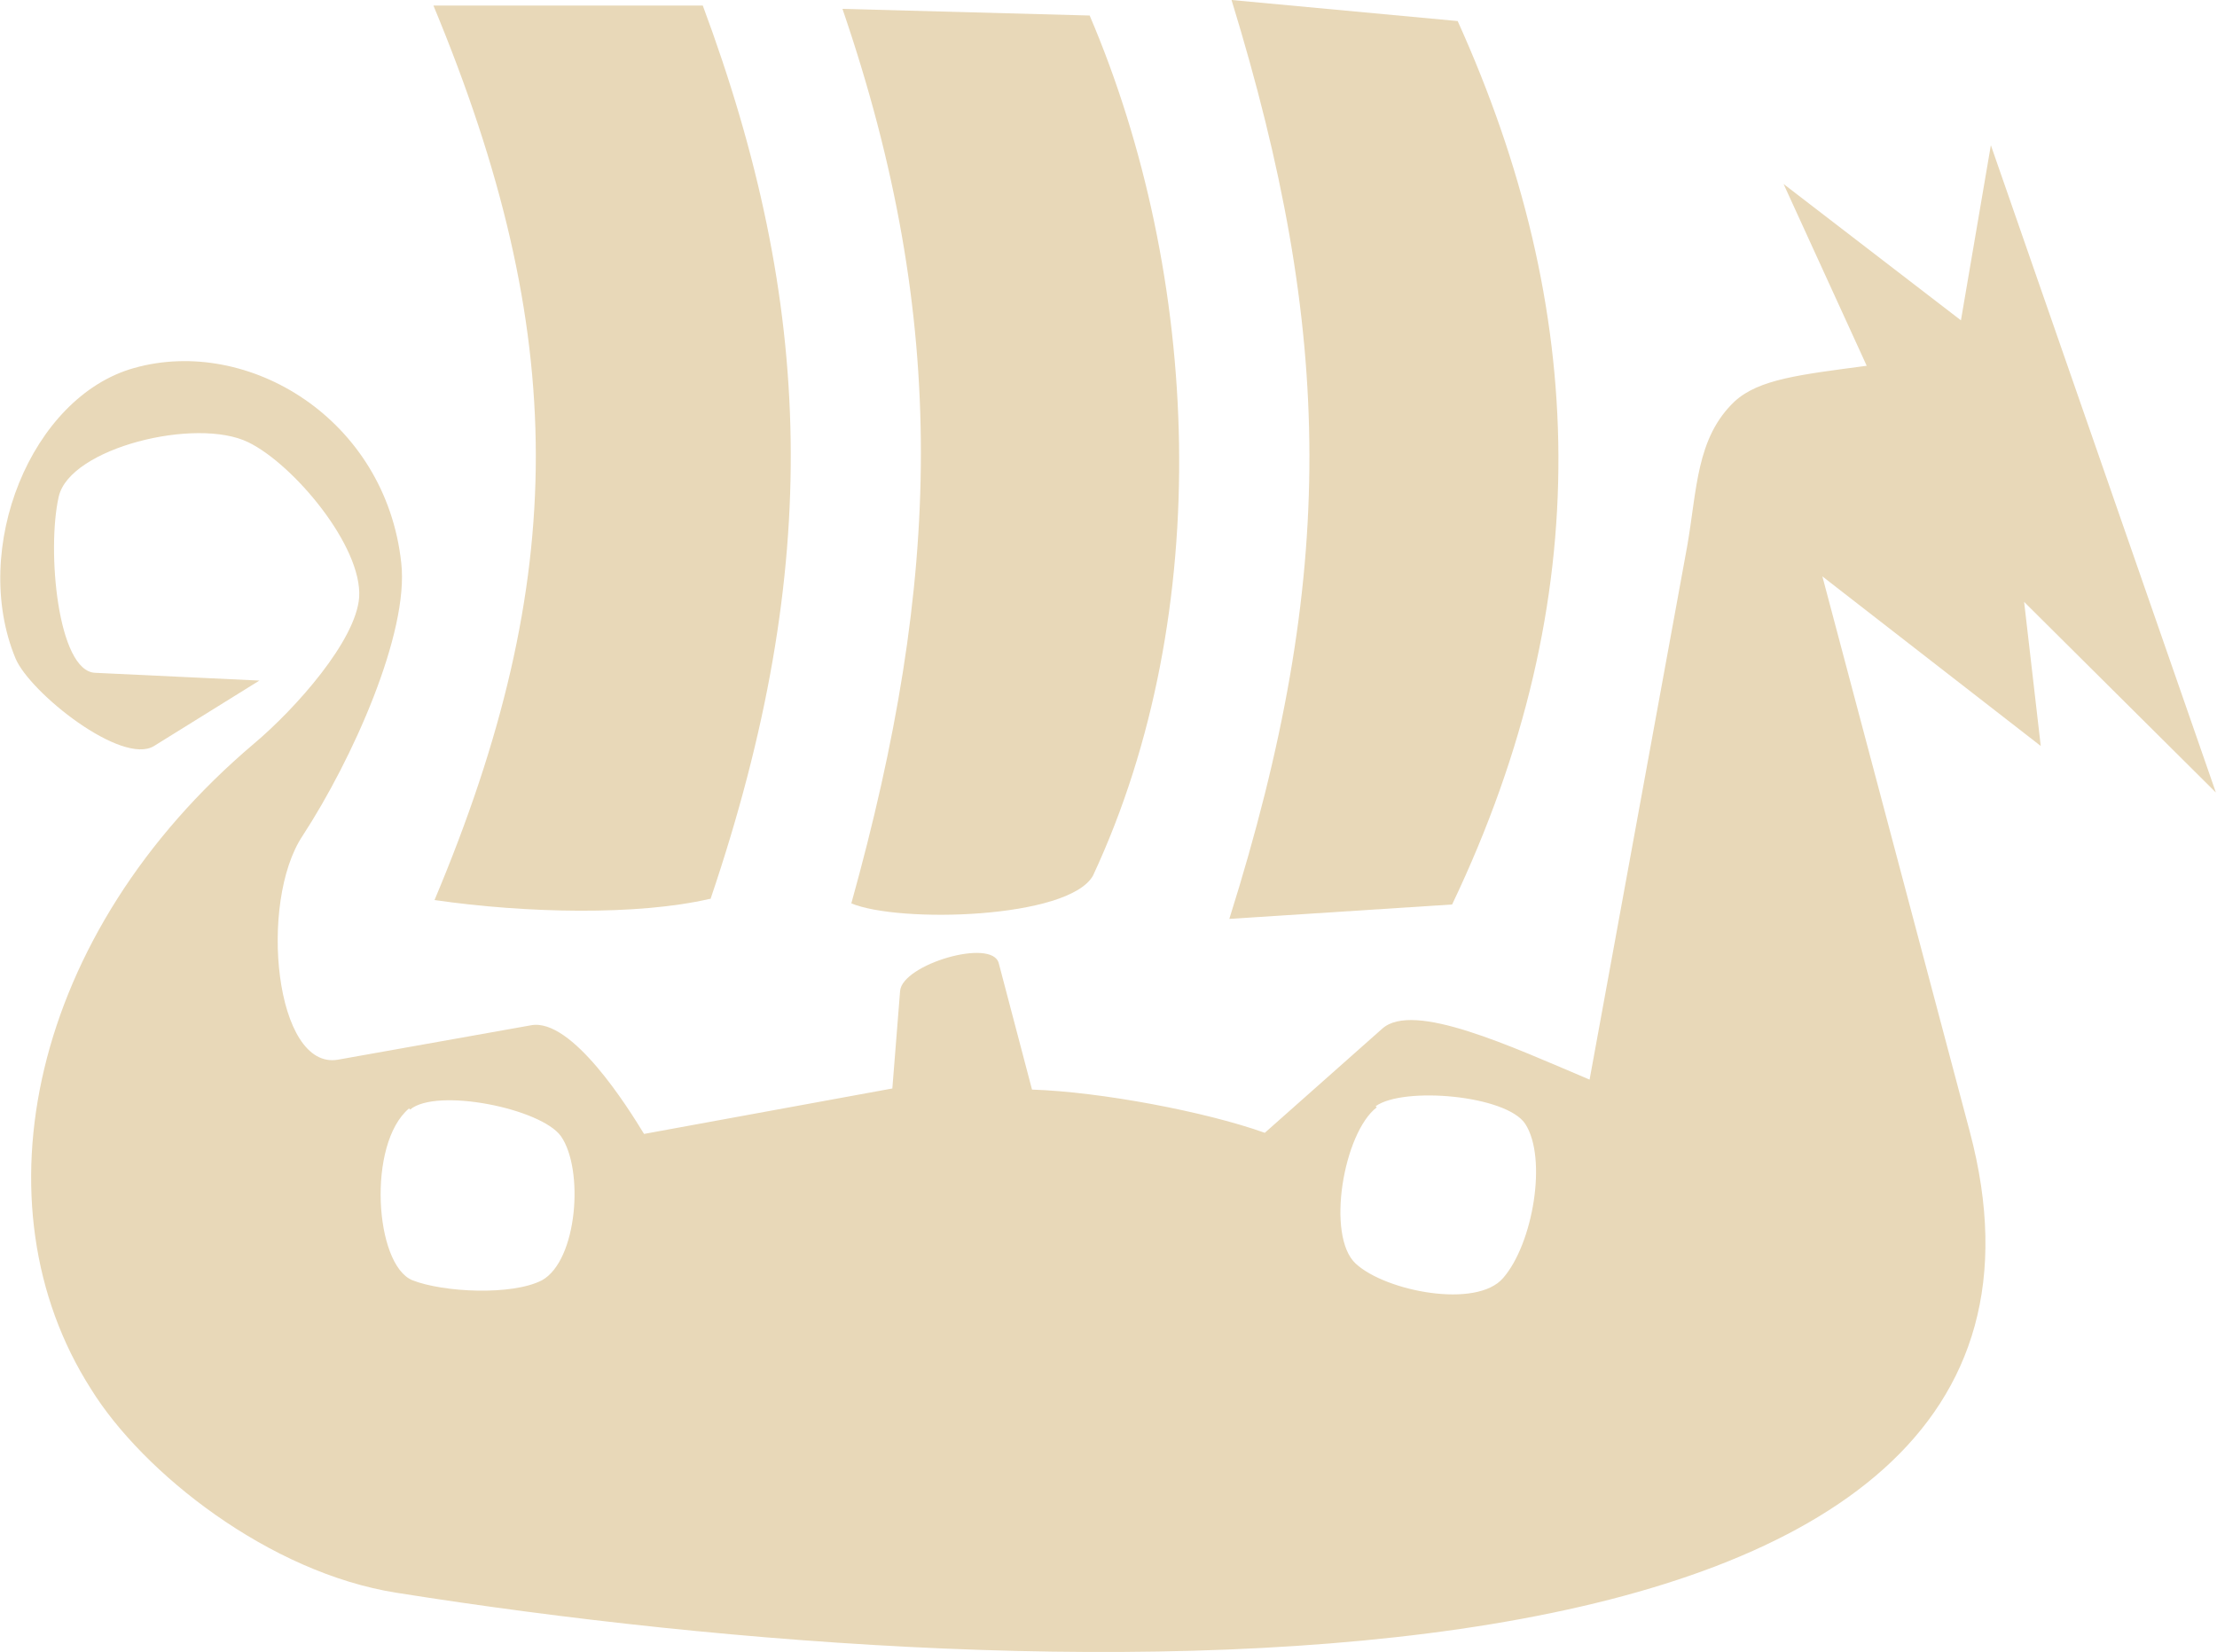
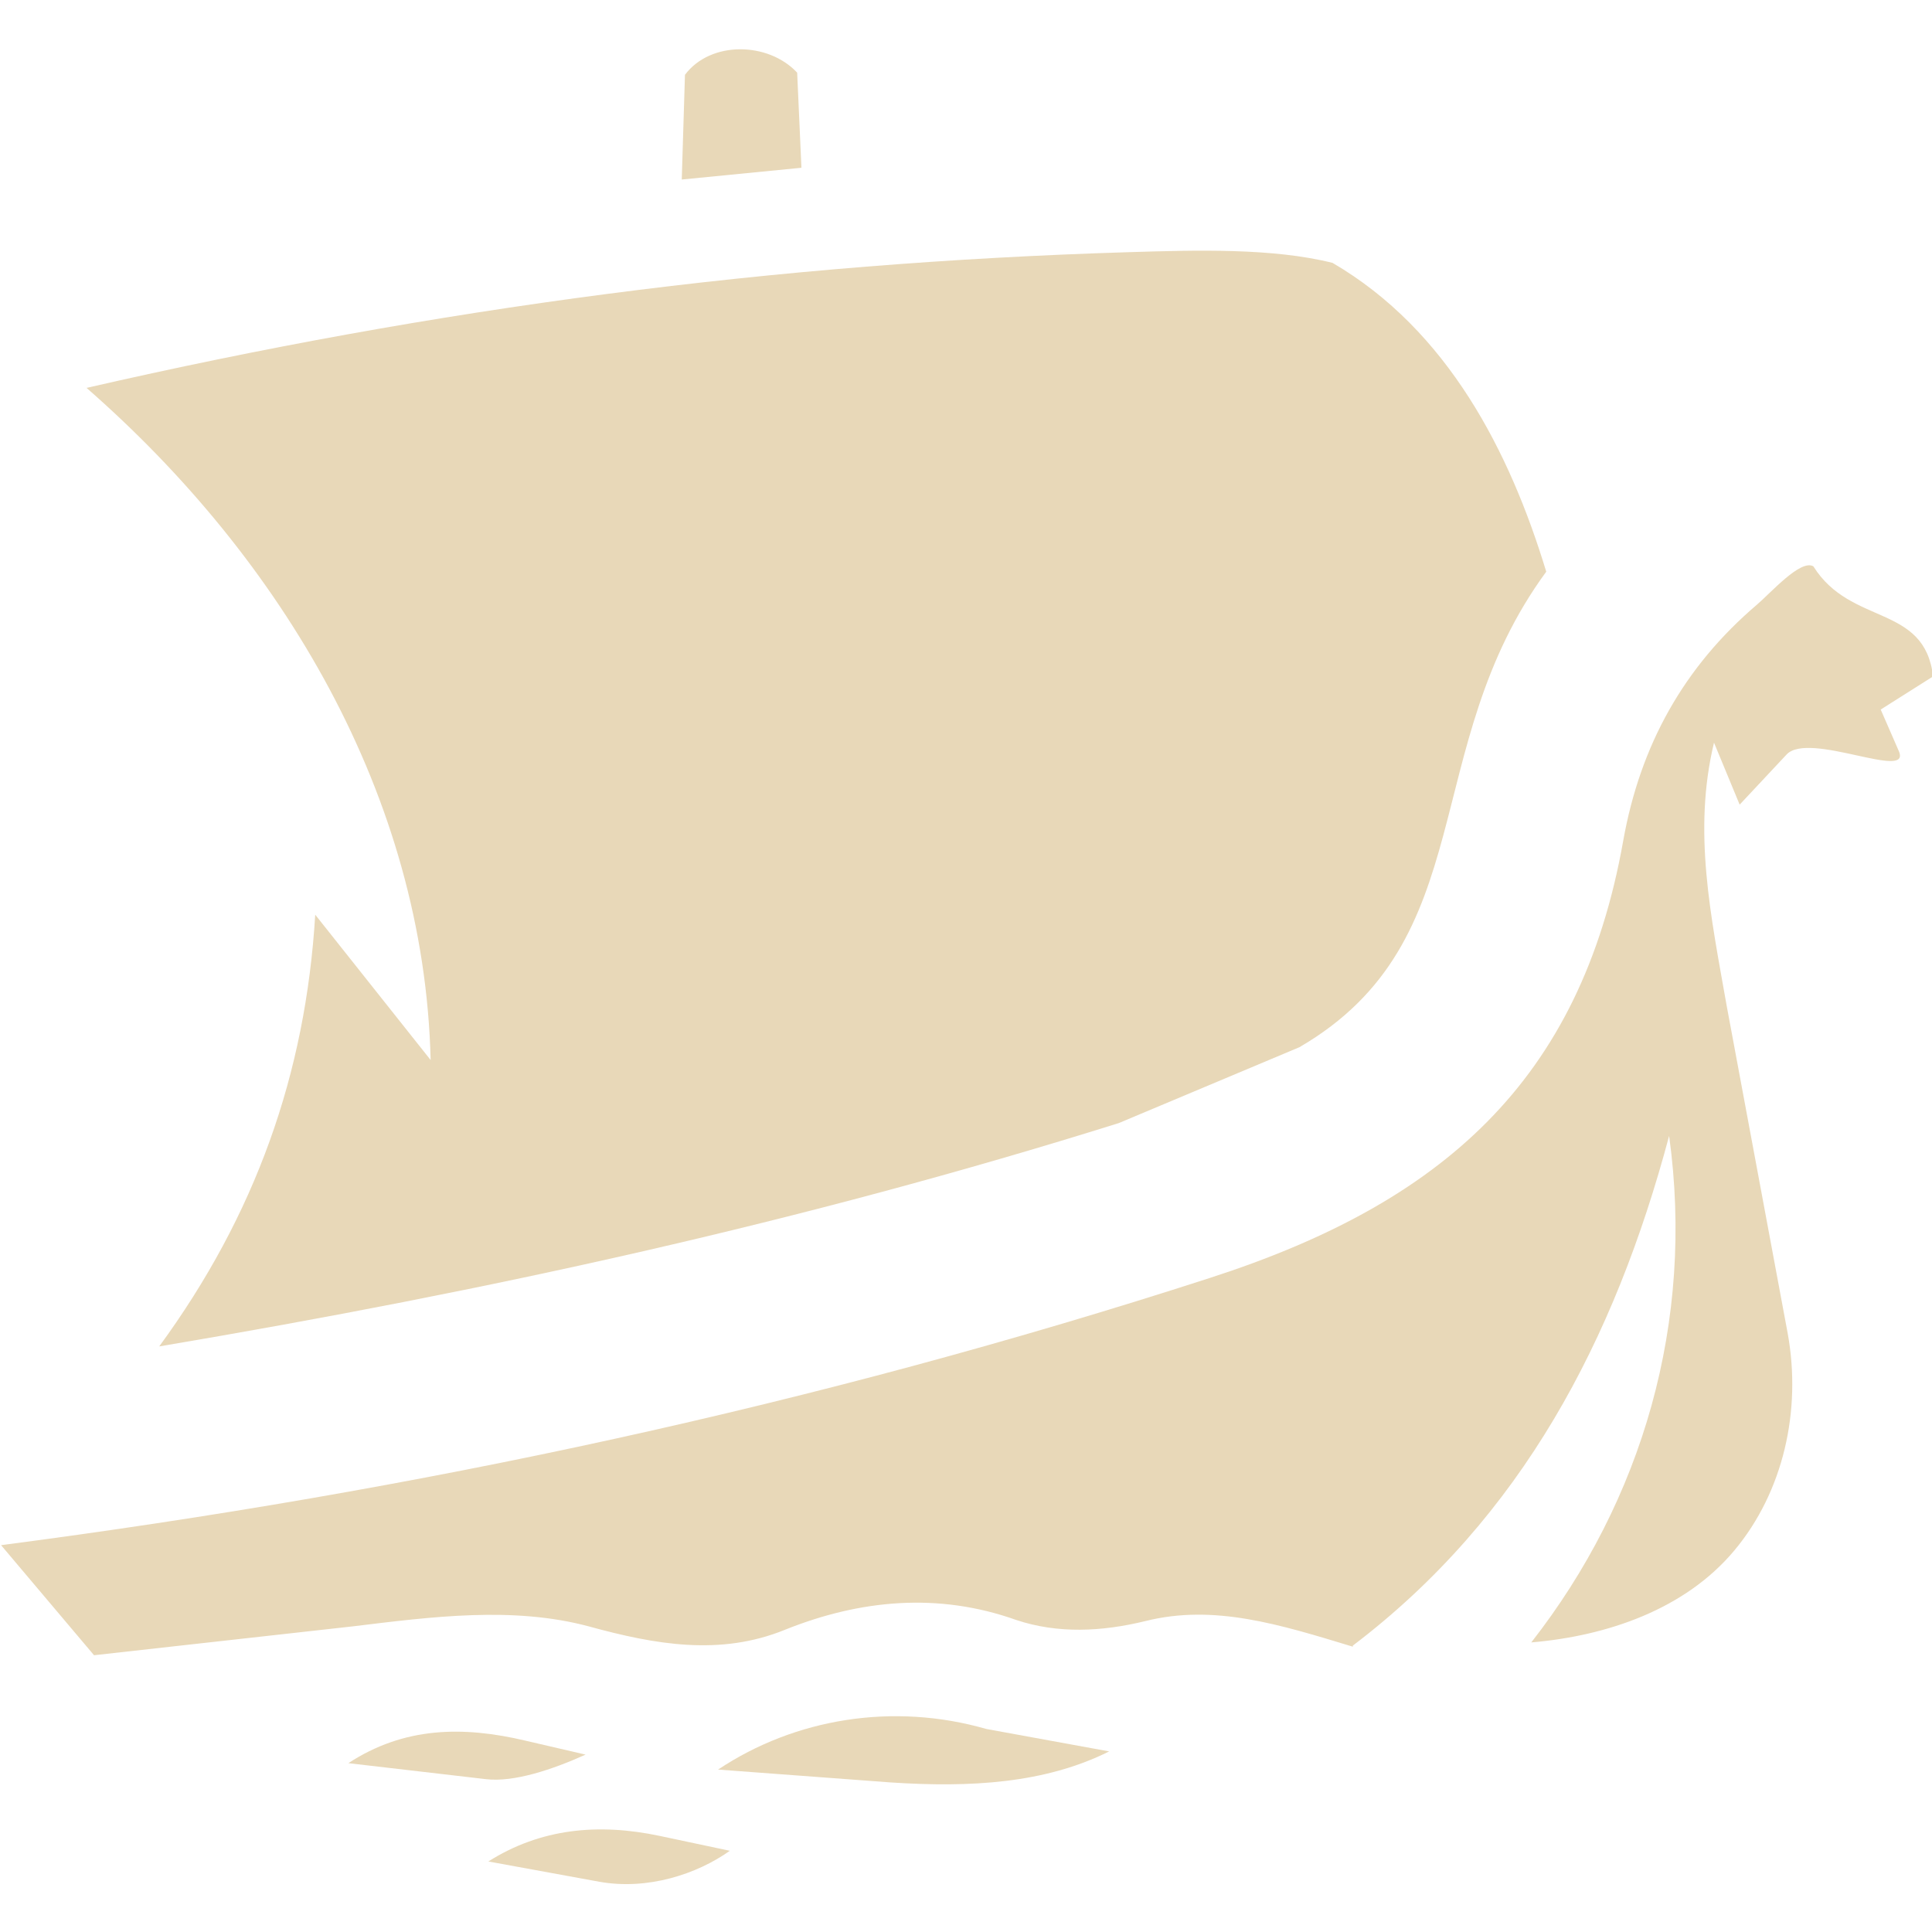
- <svg xmlns="http://www.w3.org/2000/svg" id="Layer_1" version="1.1" viewBox="0 0 20 14.9">
+ <svg xmlns="http://www.w3.org/2000/svg" width="20" height="20" id="Layer_1" version="1.1" viewBox="0 0 18.08 17.18">
  <defs>
    <style>
      .st0 {
        fill: #e8d8b8;
      }
    </style>
  </defs>
-   <path class="st0" d="M.14,5.94c-.41-.99.14-2.36,1.07-2.62,1.03-.29,2.27.46,2.41,1.76.07.63-.44,1.77-.89,2.46-.4.6-.25,2.12.32,2.02l1.74-.31c.37-.07.88.75,1.02.98l2.24-.41.07-.88c.02-.24.83-.48.89-.25l.3,1.14c.62.02,1.57.2,2.1.39l1.06-.94c.28-.25,1.16.16,1.87.46l.88-4.81c.09-.51.08-.98.43-1.31.22-.2.59-.24,1.19-.32l-.75-1.64,1.6,1.23.27-1.58,2.03,5.84-1.73-1.72.15,1.3-1.97-1.53,1.33,5.01c1.42,5.35-8.2,5.11-14.19,4.16-1.15-.18-2.29-1.08-2.76-1.84-1.06-1.66-.55-4.11,1.47-5.82.38-.32.92-.93.95-1.32.03-.46-.59-1.2-1-1.4-.47-.23-1.61.05-1.71.49-.11.48-.01,1.58.33,1.59l1.48.07-.95.59c-.29.18-1.12-.48-1.25-.79ZM3.69,10c-.38.32-.31,1.41.03,1.55.28.11.9.14,1.17,0,.32-.18.38-1,.17-1.3-.18-.25-1.12-.44-1.36-.24ZM12.42,9.99c-.3.23-.46,1.16-.19,1.41s1.09.41,1.33.13c.27-.31.4-1.08.2-1.39-.17-.26-1.1-.34-1.35-.16Z" />
-   <path class="st0" d="M6.4,8.11c-.65.15-1.65.13-2.48.01,1.22-2.9,1.22-5.11-.01-8.07h2.43c1,2.69,1.09,5.05.07,8.06Z" />
-   <path class="st0" d="M9.86,7.9c-.22.39-1.75.43-2.18.25.81-2.91.89-5.24-.08-8.07l2.23.06c1,2.34,1.14,5.38.03,7.76Z" />
-   <path class="st0" d="M13.1,8.16l-2.01.13c.98-3.11.94-5.29.02-8.29l2.04.19c1.17,2.59,1.27,5.2-.05,7.97Z" />
+   <path class="st0" d="M10.47,10.06c-2.97.93-5.9,1.57-8.98,2.09.9-1.23,1.37-2.55,1.46-4.04l1.08,1.36c-.06-2.47-1.39-4.69-3.22-6.29,3.27-.75,6.46-1.17,9.75-1.27.64-.02,1.35-.04,1.91.1,1.08.63,1.66,1.77,2,2.89-1.21,1.65-.59,3.45-2.31,4.45l-1.69.71Z" />
+   <path class="st0" d="M12.66,14.96c-.69-.21-1.3-.4-1.94-.24-.41.1-.82.12-1.21-.01-.73-.26-1.46-.19-2.16.09-.61.25-1.22.14-1.84-.03-.71-.19-1.47-.09-2.21,0l-2.42.27-.87-1.03c3.91-.51,7.63-1.31,11.31-2.5,2.17-.7,3.47-1.84,3.87-4.09.16-.9.57-1.63,1.25-2.21.13-.11.41-.43.53-.36.35.56,1.04.35,1.12,1.03l-.49.31.17.39c.12.28-.84-.19-1.05.03l-.44.47-.24-.58c-.2.83-.03,1.62.12,2.47l.57,3.06c.13.72-.04,1.48-.5,2.03s-1.19.8-1.9.86c1.04-1.33,1.53-3,1.29-4.74-.51,1.91-1.38,3.57-2.96,4.77Z" />
+   <path class="st0" d="M10.38,15.94c-.6.3-1.3.34-2.05.29l-1.61-.12c.72-.48,1.64-.63,2.51-.38l1.15.21Z" />
+   <path class="st0" d="M7.5,1.12l-1.12.11.03-.98c.24-.32.78-.31,1.05-.02l.04.89Z" />
+   <path class="st0" d="M5.61,17.16l-1.04-.19c.49-.31,1.03-.36,1.6-.24l.66.14c-.31.22-.77.37-1.22.29Z" />
+   <path class="st0" d="M4.55,16.2l-1.29-.15c.52-.34,1.07-.35,1.66-.21l.56.13c-.31.14-.67.26-.93.23Z" />
</svg>
